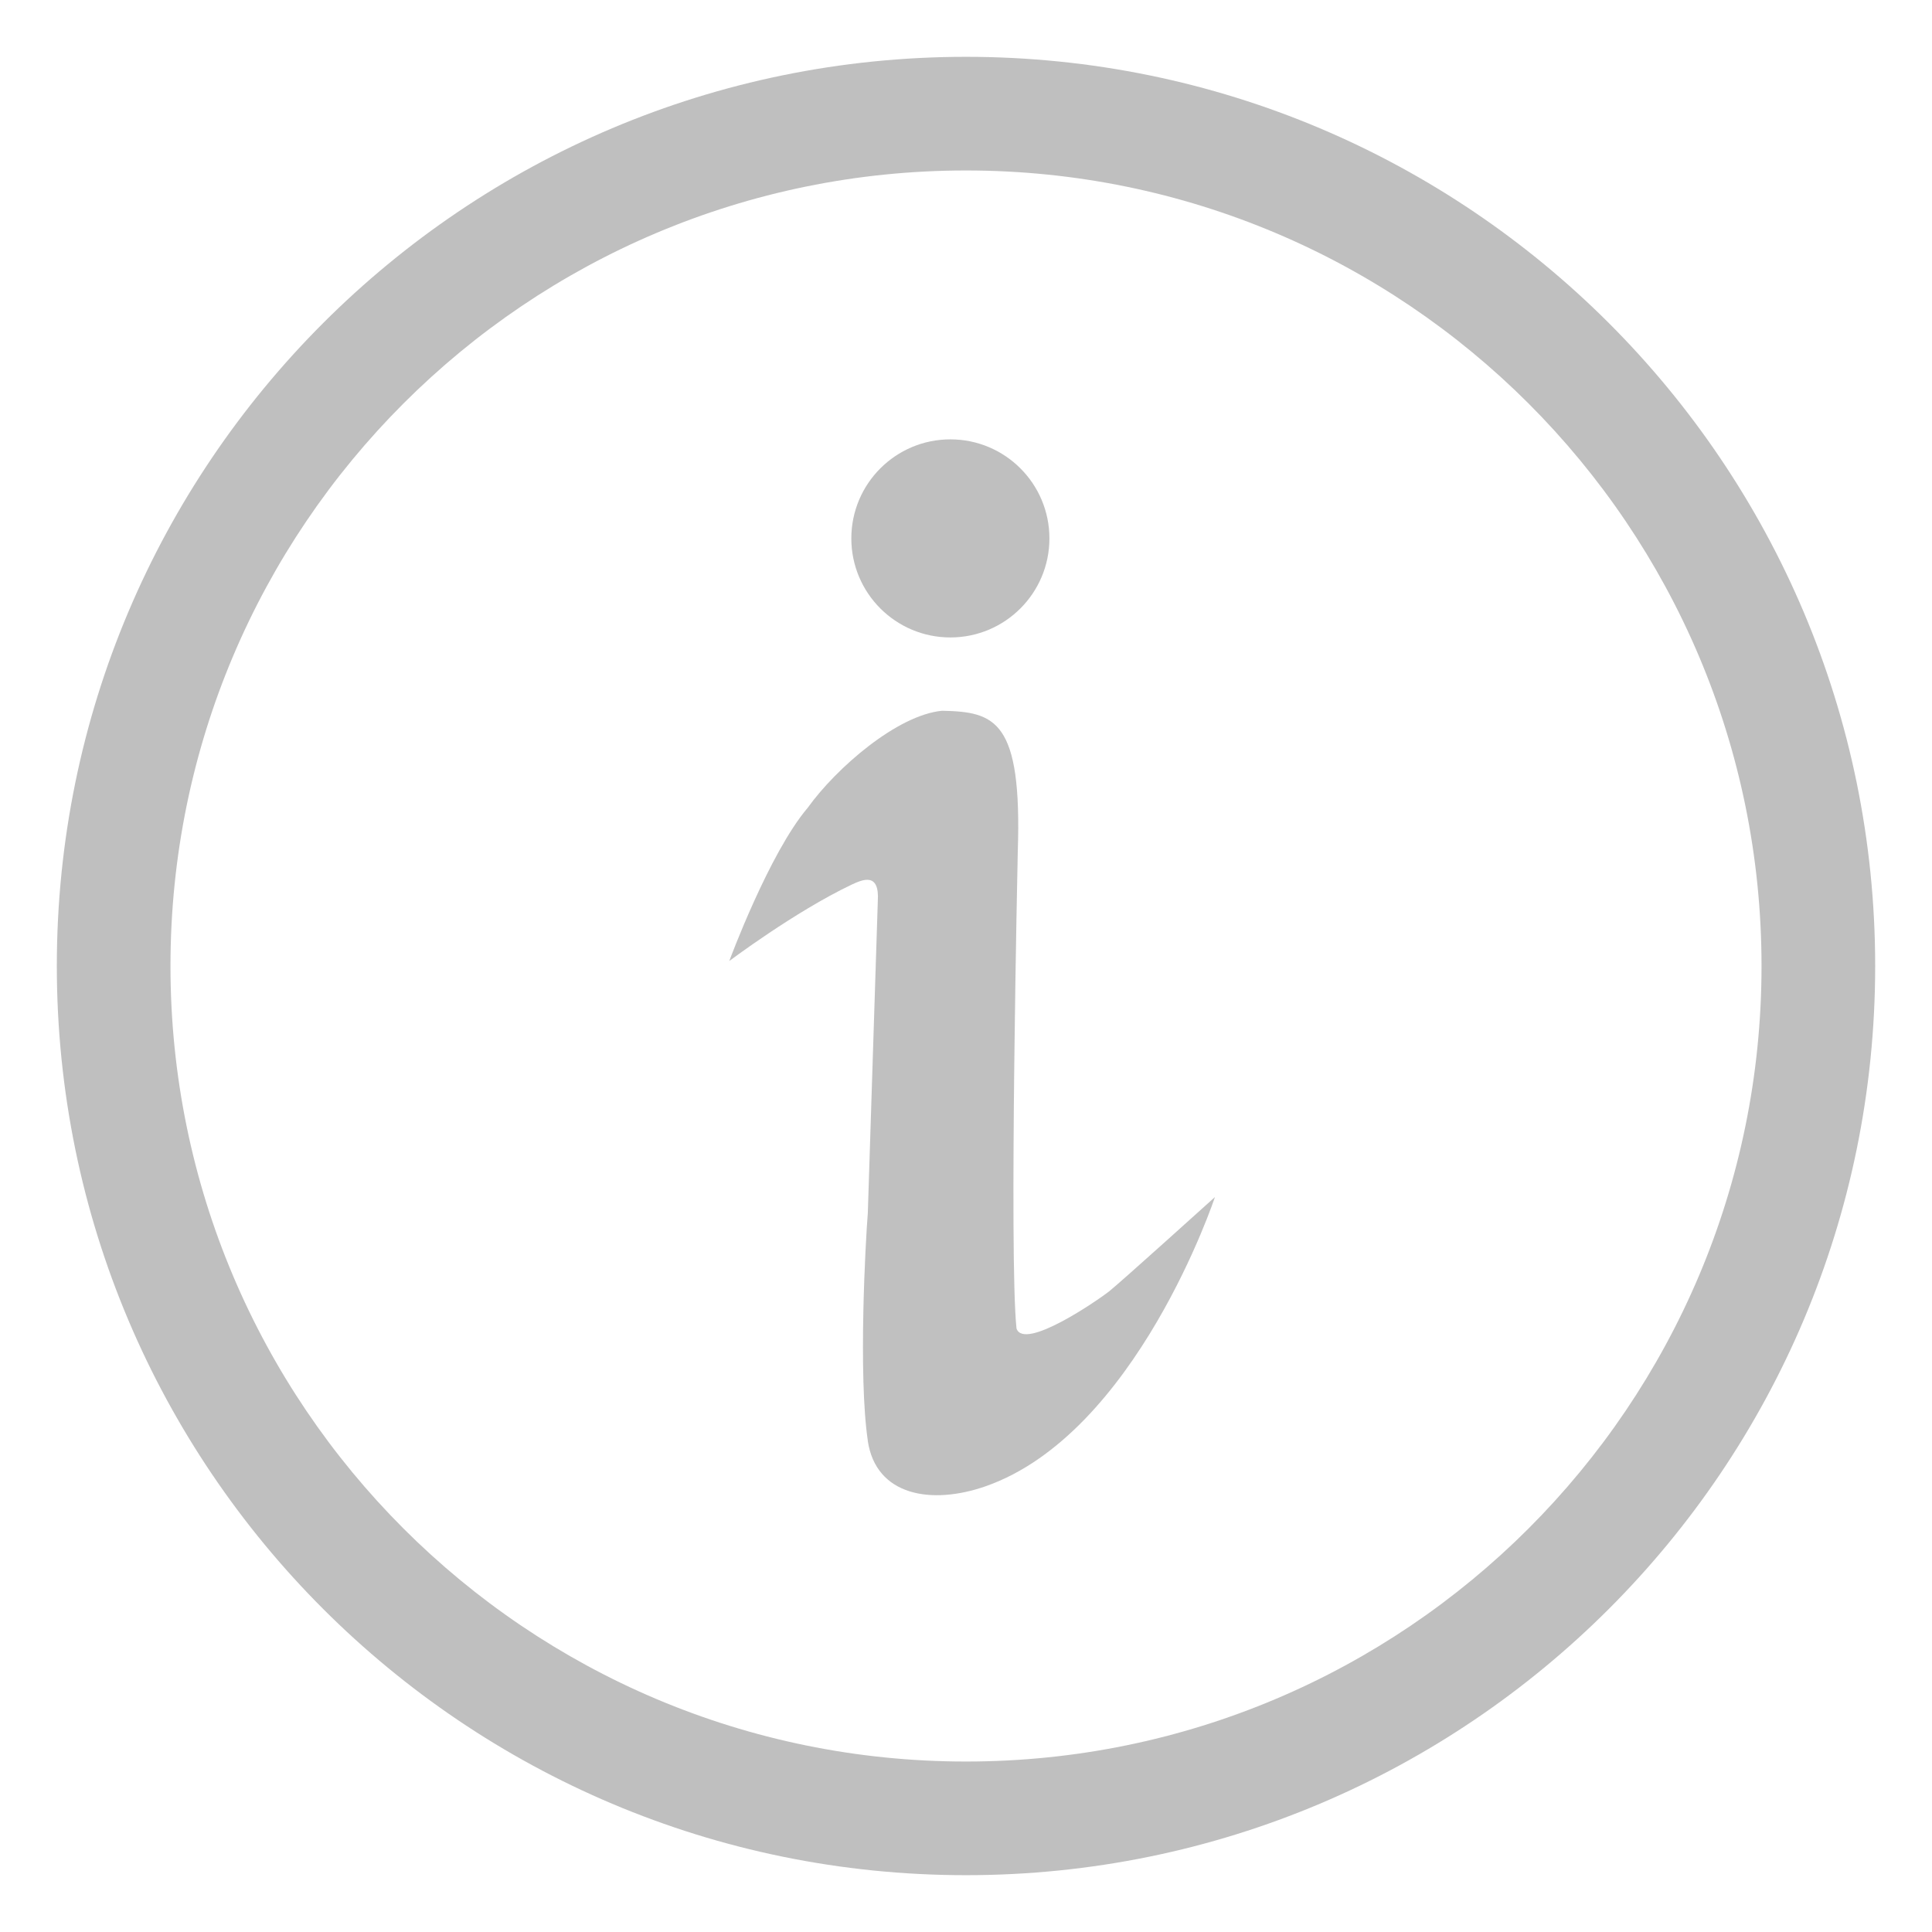
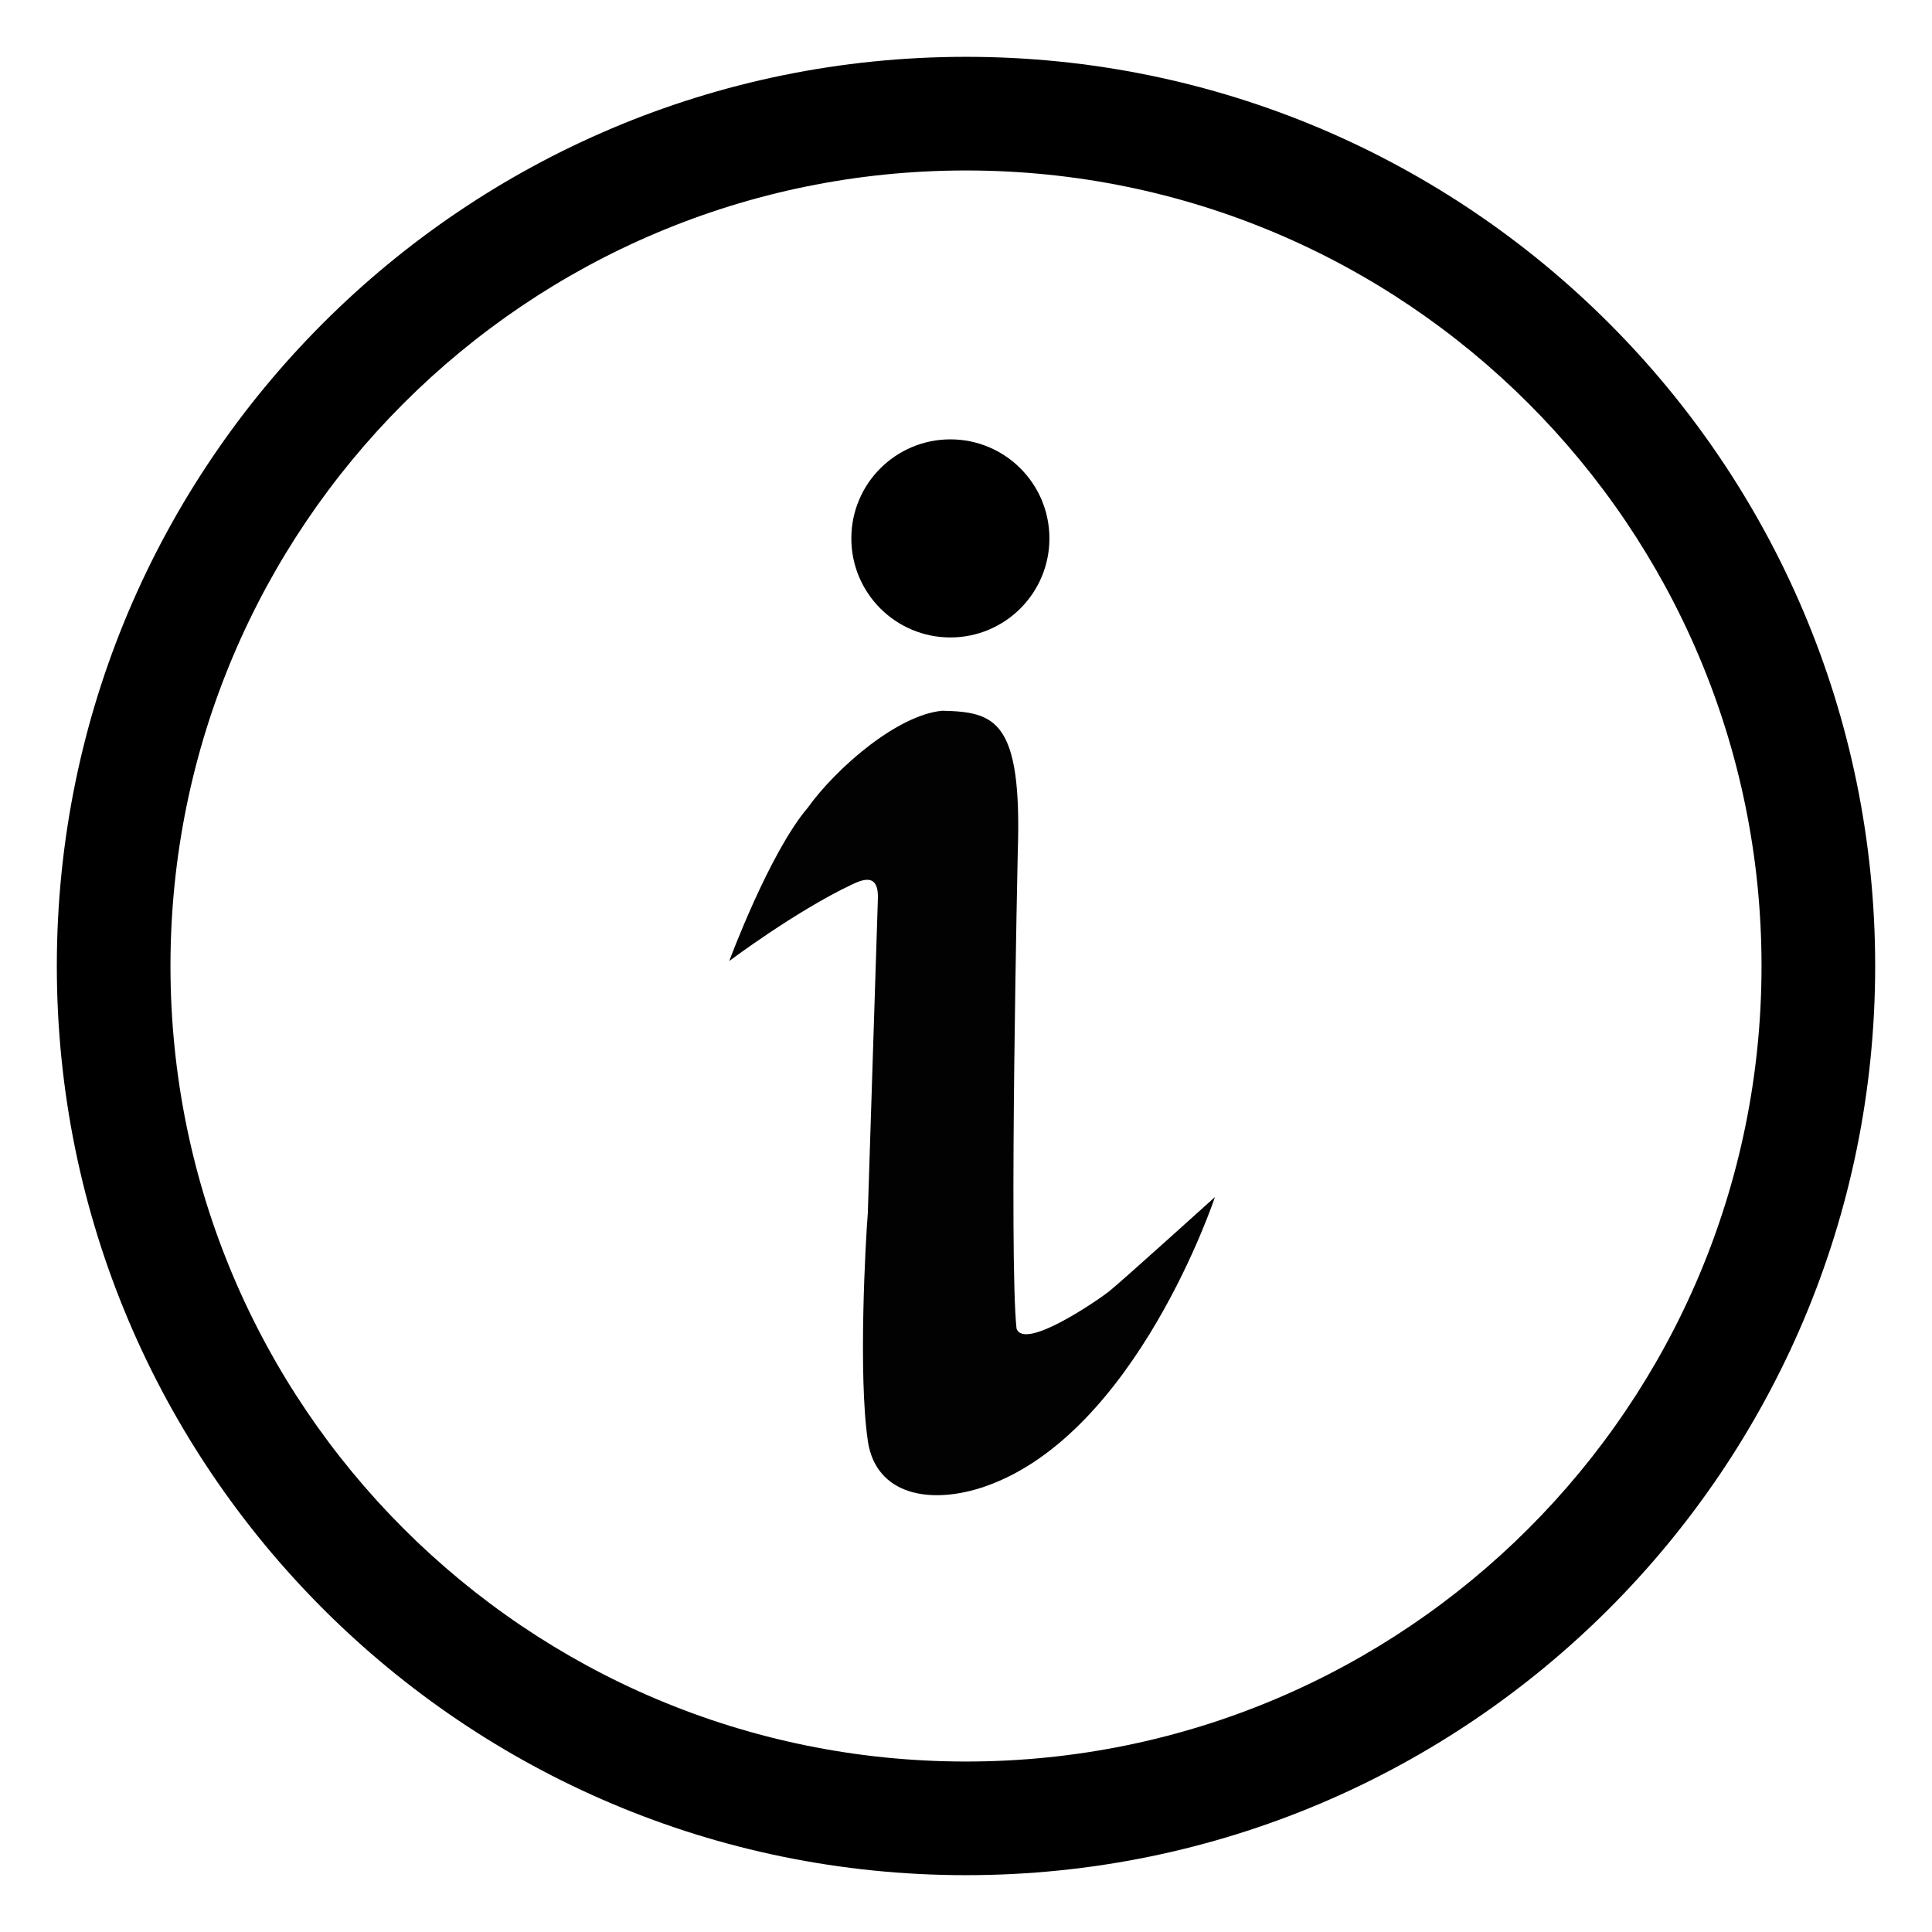
<svg xmlns="http://www.w3.org/2000/svg" t="1764816070984" class="icon" viewBox="0 0 1024 1024" version="1.1" p-id="5776" width="200" height="200">
-   <path d="M512 993.882C245.85 993.882 30.118 778.15 30.118 512S245.85 30.118 512 30.118s481.882 215.733 481.882 481.882-215.733 481.882-481.882 481.882z m0-60.235c232.87 0 421.647-188.777 421.647-421.647S744.87 90.353 512 90.353 90.353 279.13 90.353 512s188.777 421.647 421.647 421.647z" fill="#bfbfbf" p-id="5777" />
-   <path d="M459.957 763.573c-5.12-34.665-1.205-105.894 0-120.531l5.301-165.496c0.964-15.36-7.981-11.445-14.125-8.553-29.816 14.216-64.602 40.358-64.602 40.358s21.173-57.284 41.592-81.227c15.089-21.052 47.465-49.182 71.258-51.411 28.04 0.602 42.406 4.849 40.056 74.842 0 0-4.698 215.1-0.663 252.597 4.096 11.957 43.339-15.209 48.851-19.516 5.542-4.307 56.32-50.176 56.32-50.176S602.353 759.868 522.3 787.787c-28.521 9.939-58.067 5.15-62.374-24.215z" fill="#bfbfbf" opacity=".99" p-id="5778" />
-   <path d="M503.718 285.365m-52.495 0a52.495 52.495 0 1 0 104.99 0 52.495 52.495 0 1 0-104.99 0Z" fill="#bfbfbf" p-id="5779" />
-   <path d="M0 0h1024v1024H0z" fill="#bfbfbf" fill-opacity="0" p-id="5780" />
+   <path d="M512 993.882C245.85 993.882 30.118 778.15 30.118 512S245.85 30.118 512 30.118s481.882 215.733 481.882 481.882-215.733 481.882-481.882 481.882z m0-60.235c232.87 0 421.647-188.777 421.647-421.647S744.87 90.353 512 90.353 90.353 279.13 90.353 512s188.777 421.647 421.647 421.647z" p-id="5777" />
+   <path d="M459.957 763.573c-5.12-34.665-1.205-105.894 0-120.531l5.301-165.496c0.964-15.36-7.981-11.445-14.125-8.553-29.816 14.216-64.602 40.358-64.602 40.358s21.173-57.284 41.592-81.227c15.089-21.052 47.465-49.182 71.258-51.411 28.04 0.602 42.406 4.849 40.056 74.842 0 0-4.698 215.1-0.663 252.597 4.096 11.957 43.339-15.209 48.851-19.516 5.542-4.307 56.32-50.176 56.32-50.176S602.353 759.868 522.3 787.787c-28.521 9.939-58.067 5.15-62.374-24.215z" opacity=".99" p-id="5778" />
+   <path d="M503.718 285.365m-52.495 0a52.495 52.495 0 1 0 104.99 0 52.495 52.495 0 1 0-104.99 0Z" p-id="5779" />
+   <path d="M0 0h1024v1024H0z" fill-opacity="0" p-id="5780" />
</svg>
